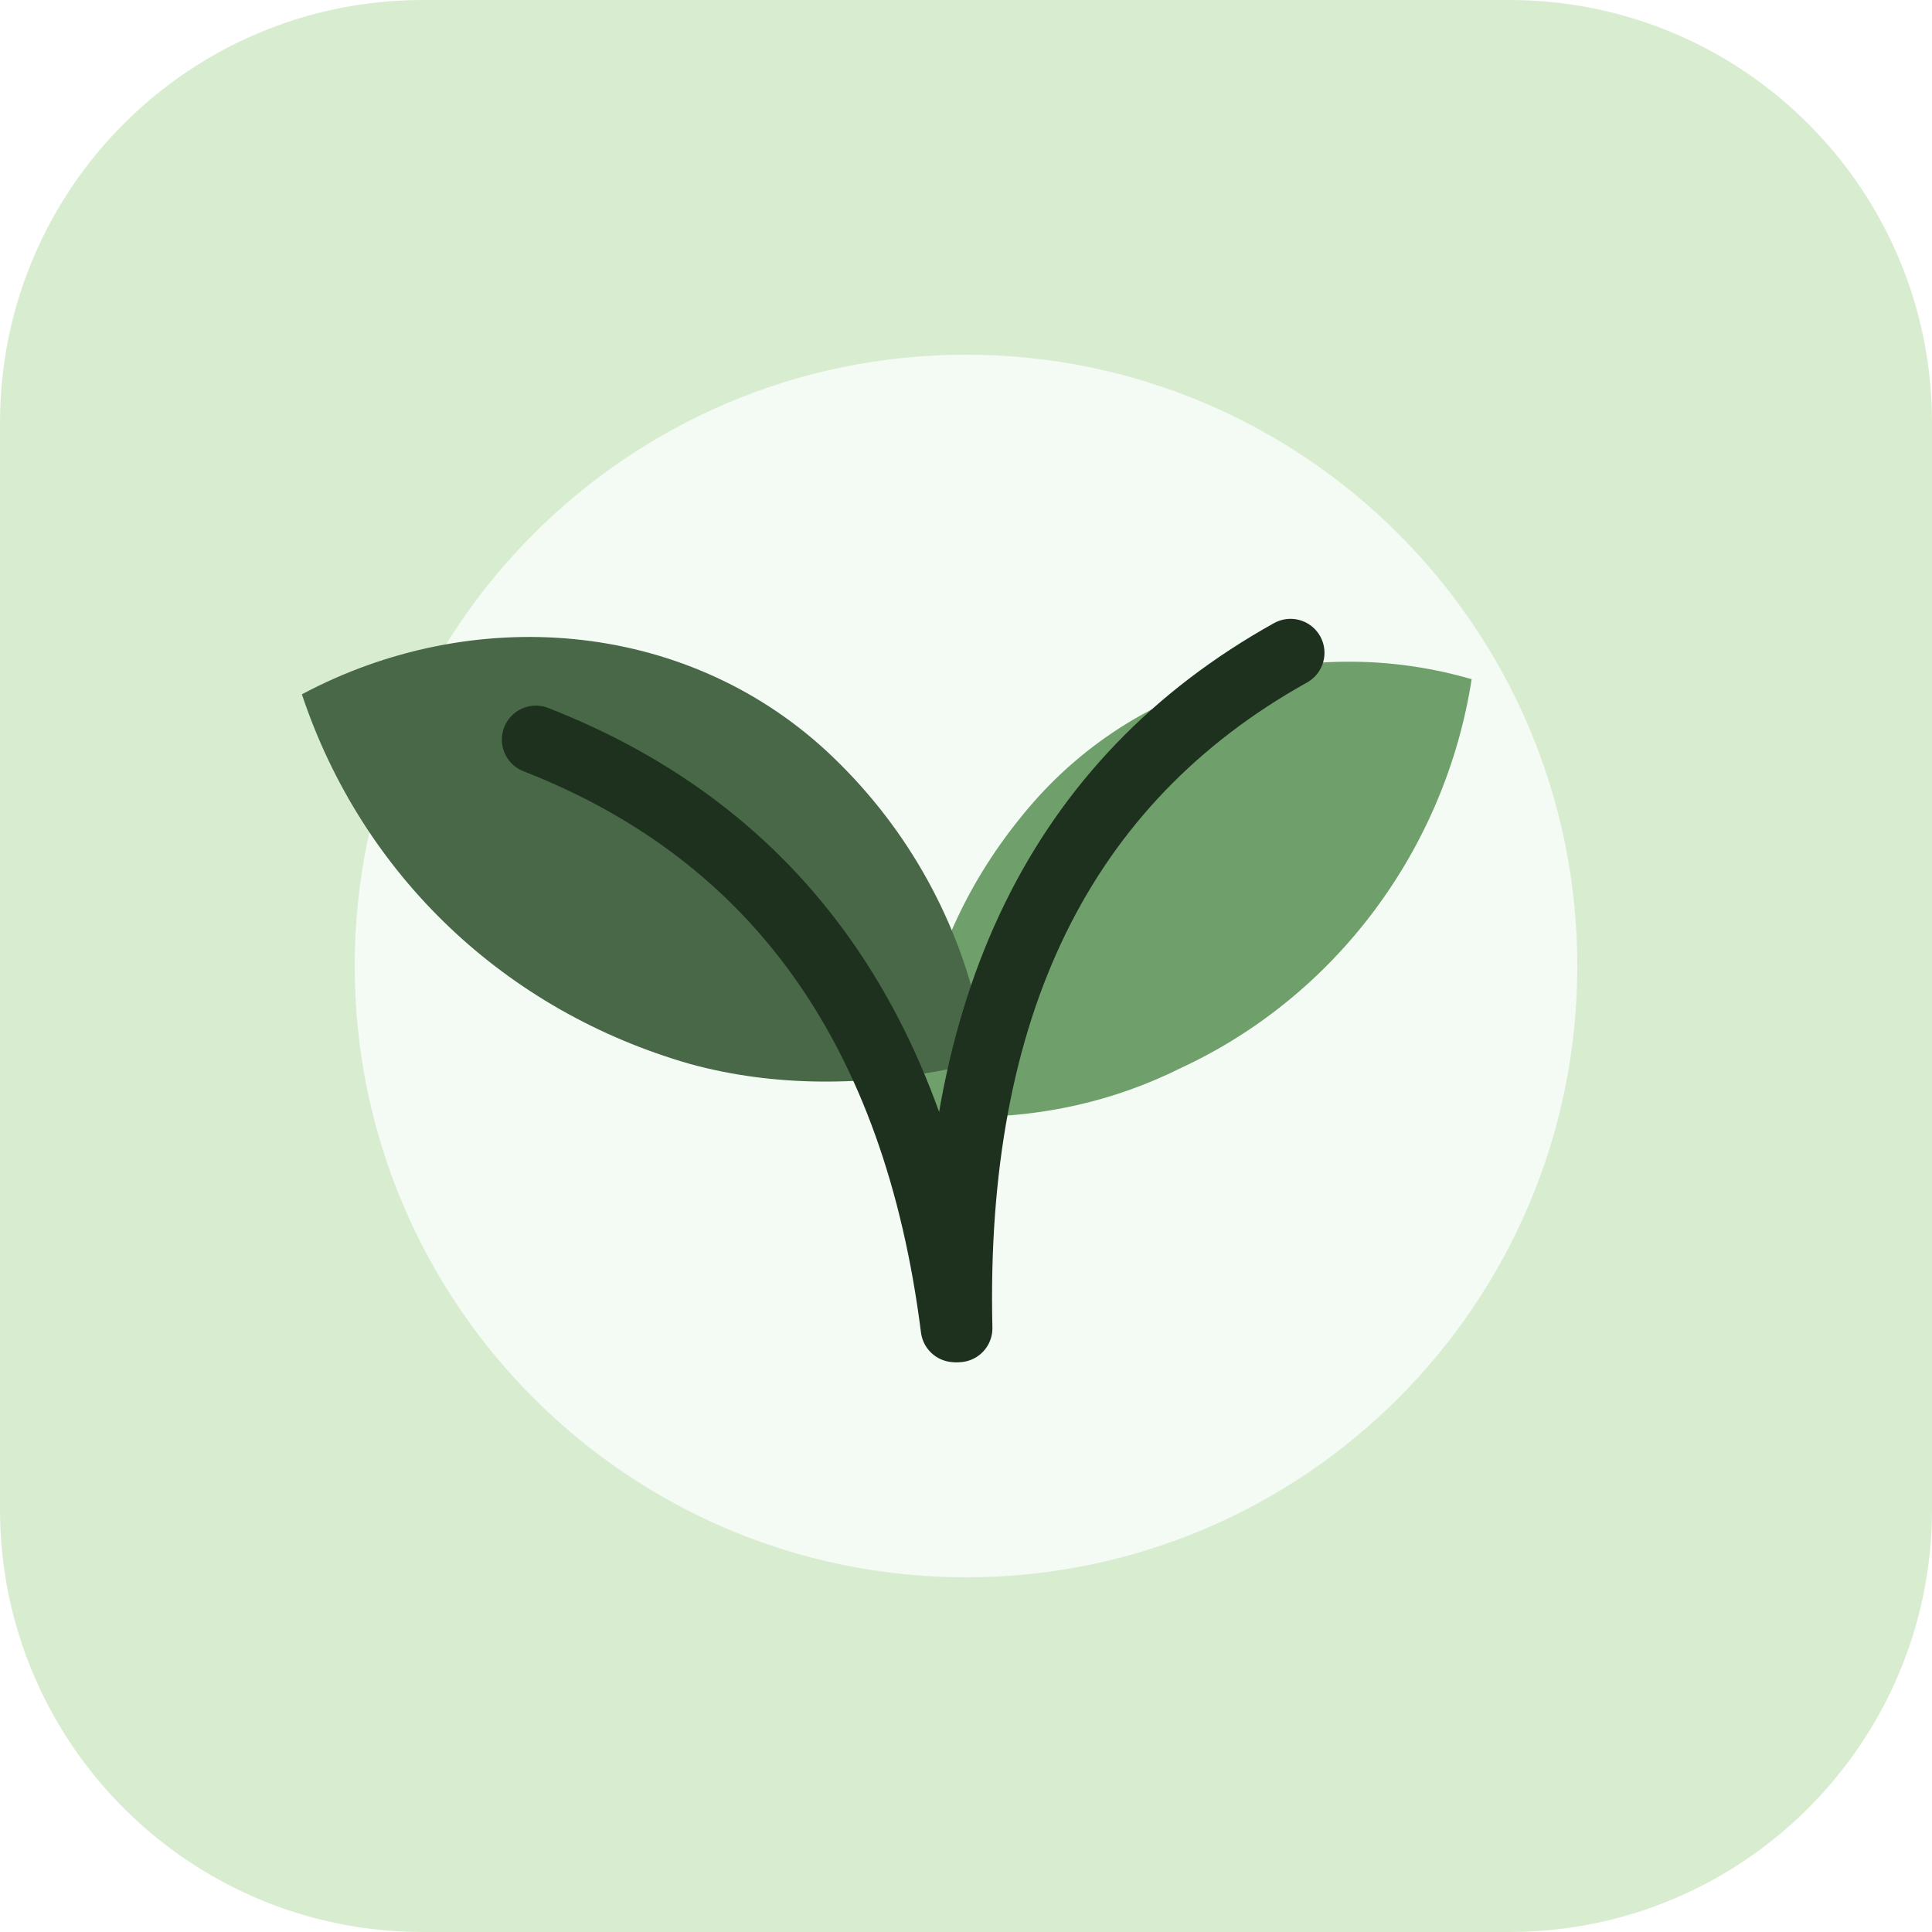
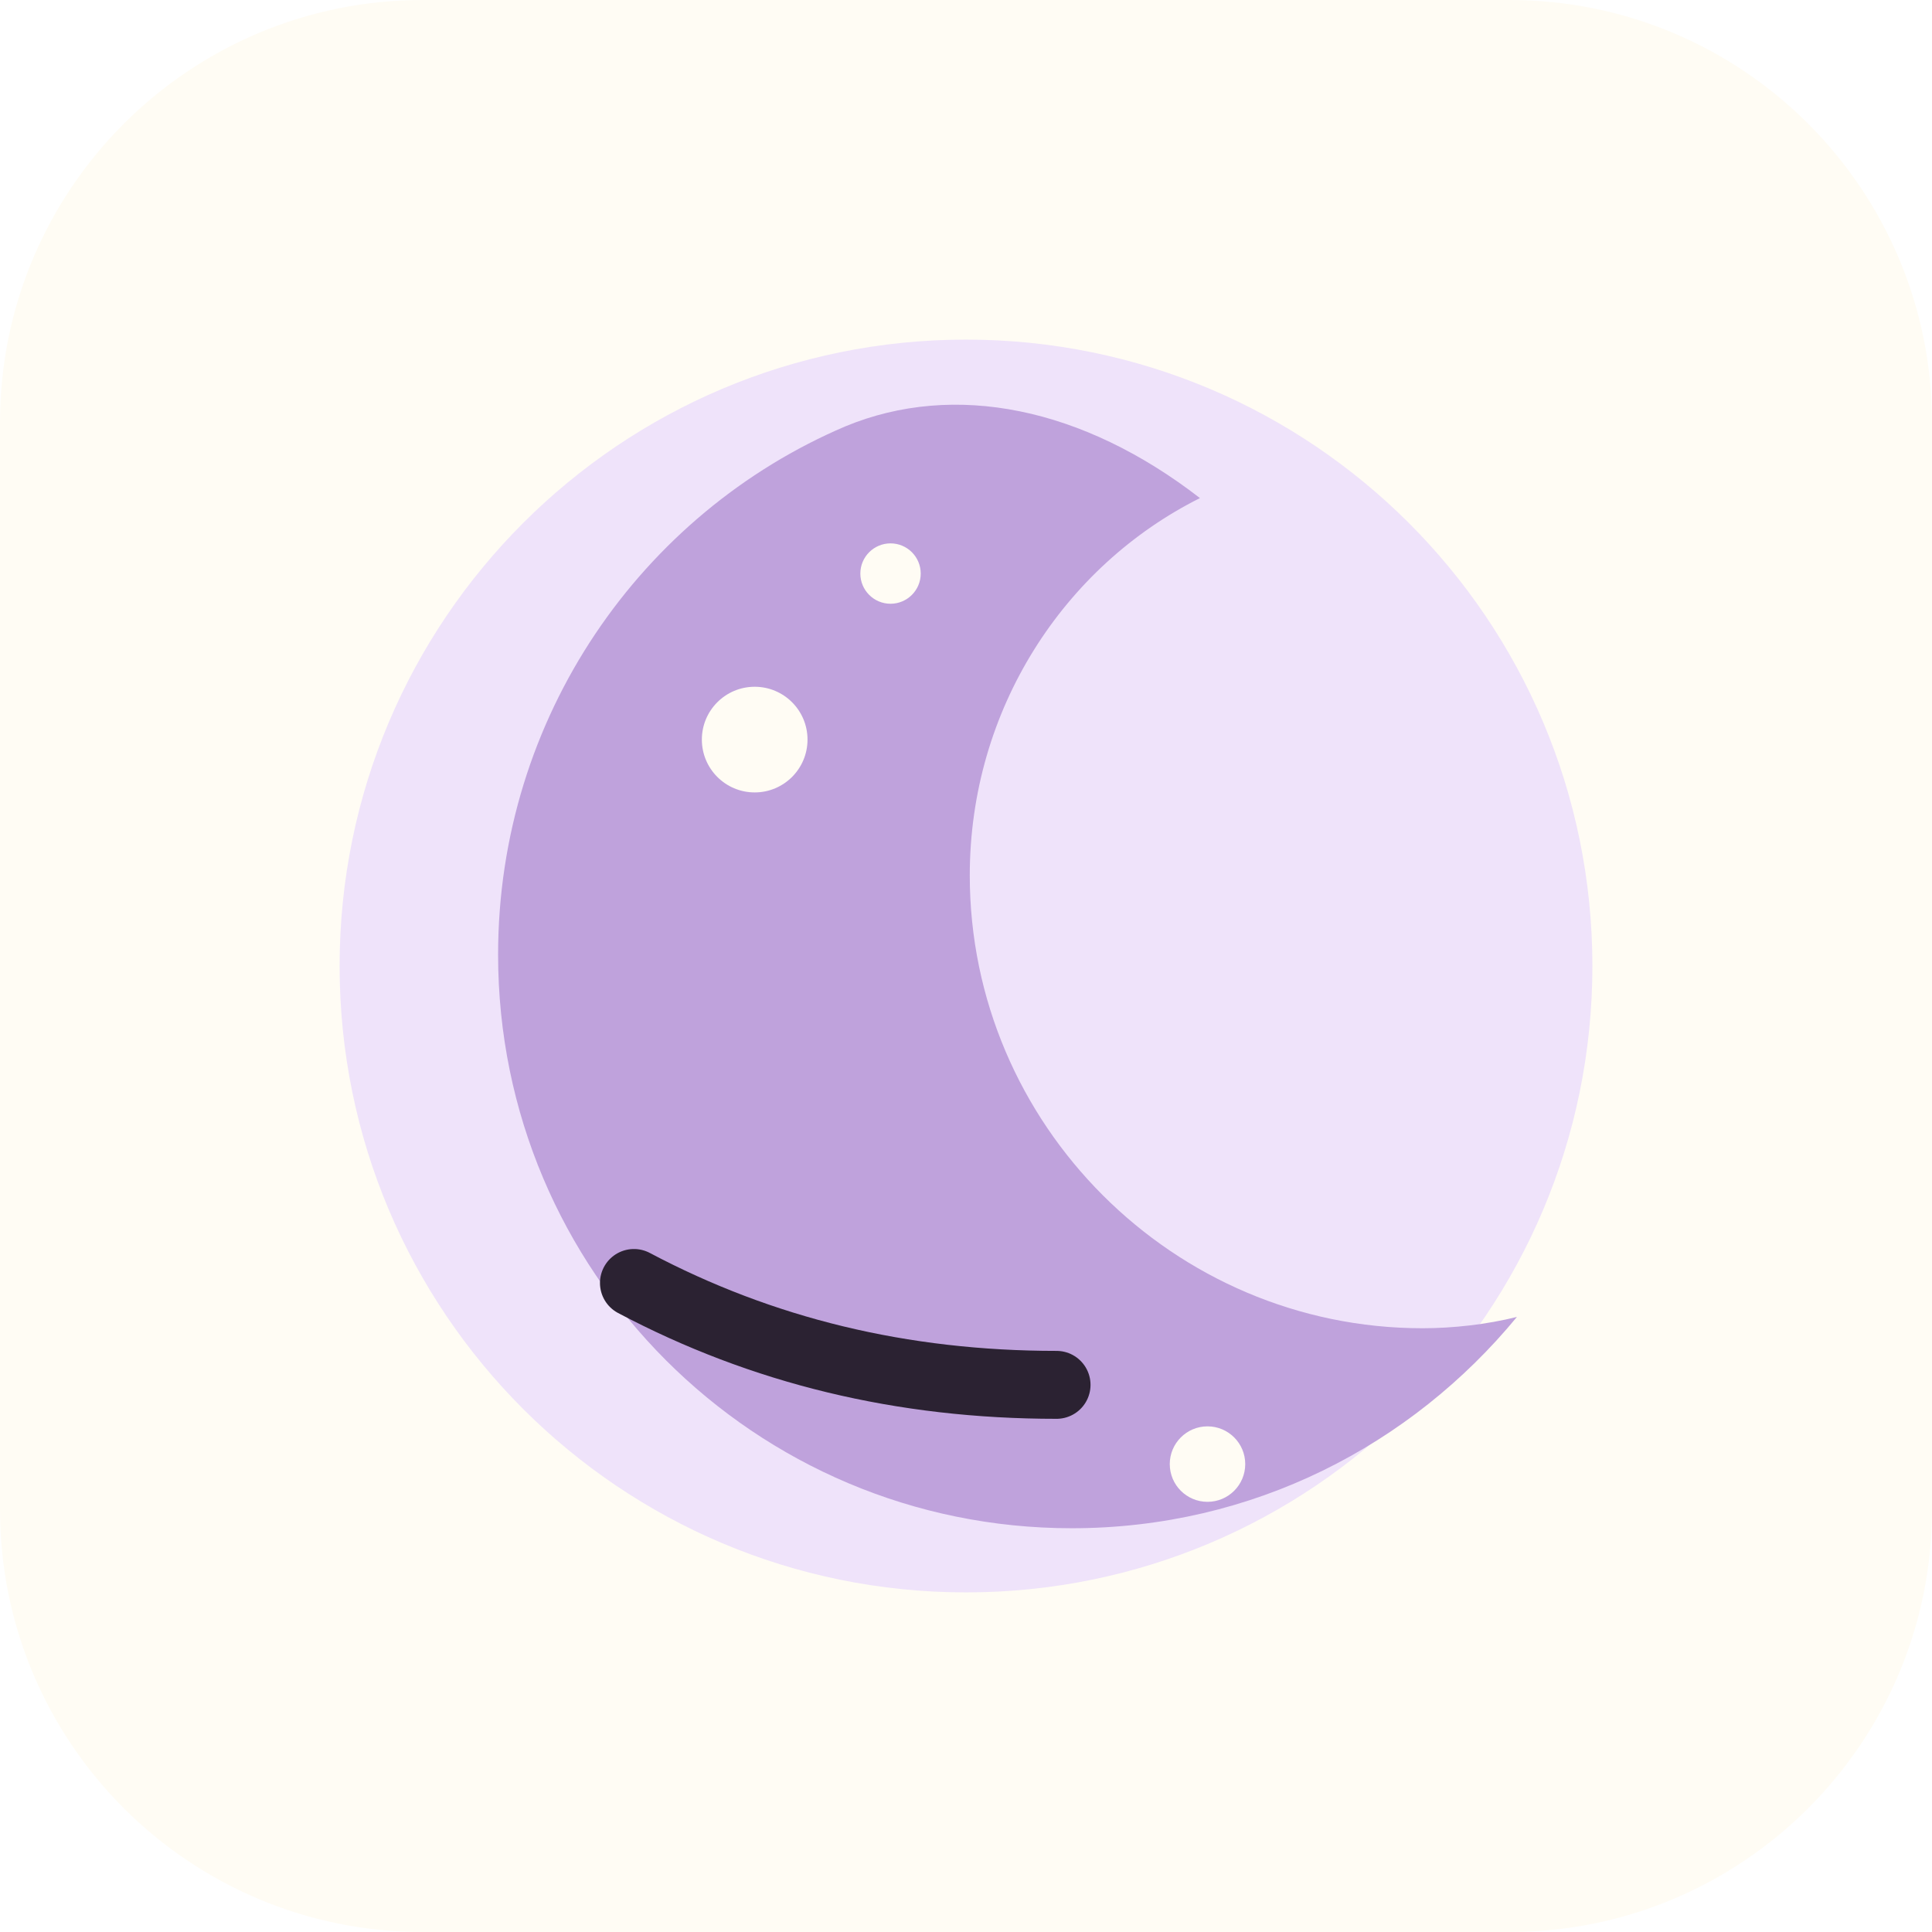
<svg xmlns="http://www.w3.org/2000/svg" viewBox="0 0 512 512">
-   <rect width="512" height="512" rx="112" fill="#D8EDD0" />
-   <circle cx="256" cy="256" r="162" fill="#F4FAF4" />
-   <path d="M257 350c-24-44-18-95 14-134 30-37 78-48 119-36-7 45-36 84-77 103-18 9-37 13-56 13v54Z" fill="#6F9F6A" />
-   <path d="M253 350c21-54 7-113-34-151-38-35-94-39-139-15 16 48 54 84 103 98 22 6 46 6 70 1v67Z" fill="#486848" />
-   <path d="M254 352c-2-85 27-145 88-179" fill="none" stroke="#1E301E" stroke-width="18" stroke-linecap="round" />
-   <path d="M253 352c-10-79-47-131-111-156" fill="none" stroke="#1E301E" stroke-width="18" stroke-linecap="round" />
+   <rect width="512" height="512" rx="112" fill="#FFFCF4" />
+   <circle cx="256" cy="256" r="166" fill="#EFE3FA" />
+   <path d="M318 132c-36 18-61 56-61 100 0 66 54 120 120 120 8 0 17-1 25-3-28 34-70 56-118 56-84 0-152-68-152-152 0-63 38-117 92-140 29-12 63-5 94 19Z" fill="#BFA2DC" />
+   <circle cx="200" cy="196" r="14" fill="#FFFCF4" />
+   <circle cx="236" cy="152" r="8" fill="#FFFCF4" />
+   <circle cx="320" cy="388" r="10" fill="#FFFCF4" />
+   <path d="M168 340c34 18 71 27 112 27" fill="none" stroke="#2B2232" stroke-width="18" stroke-linecap="round" />
</svg>
